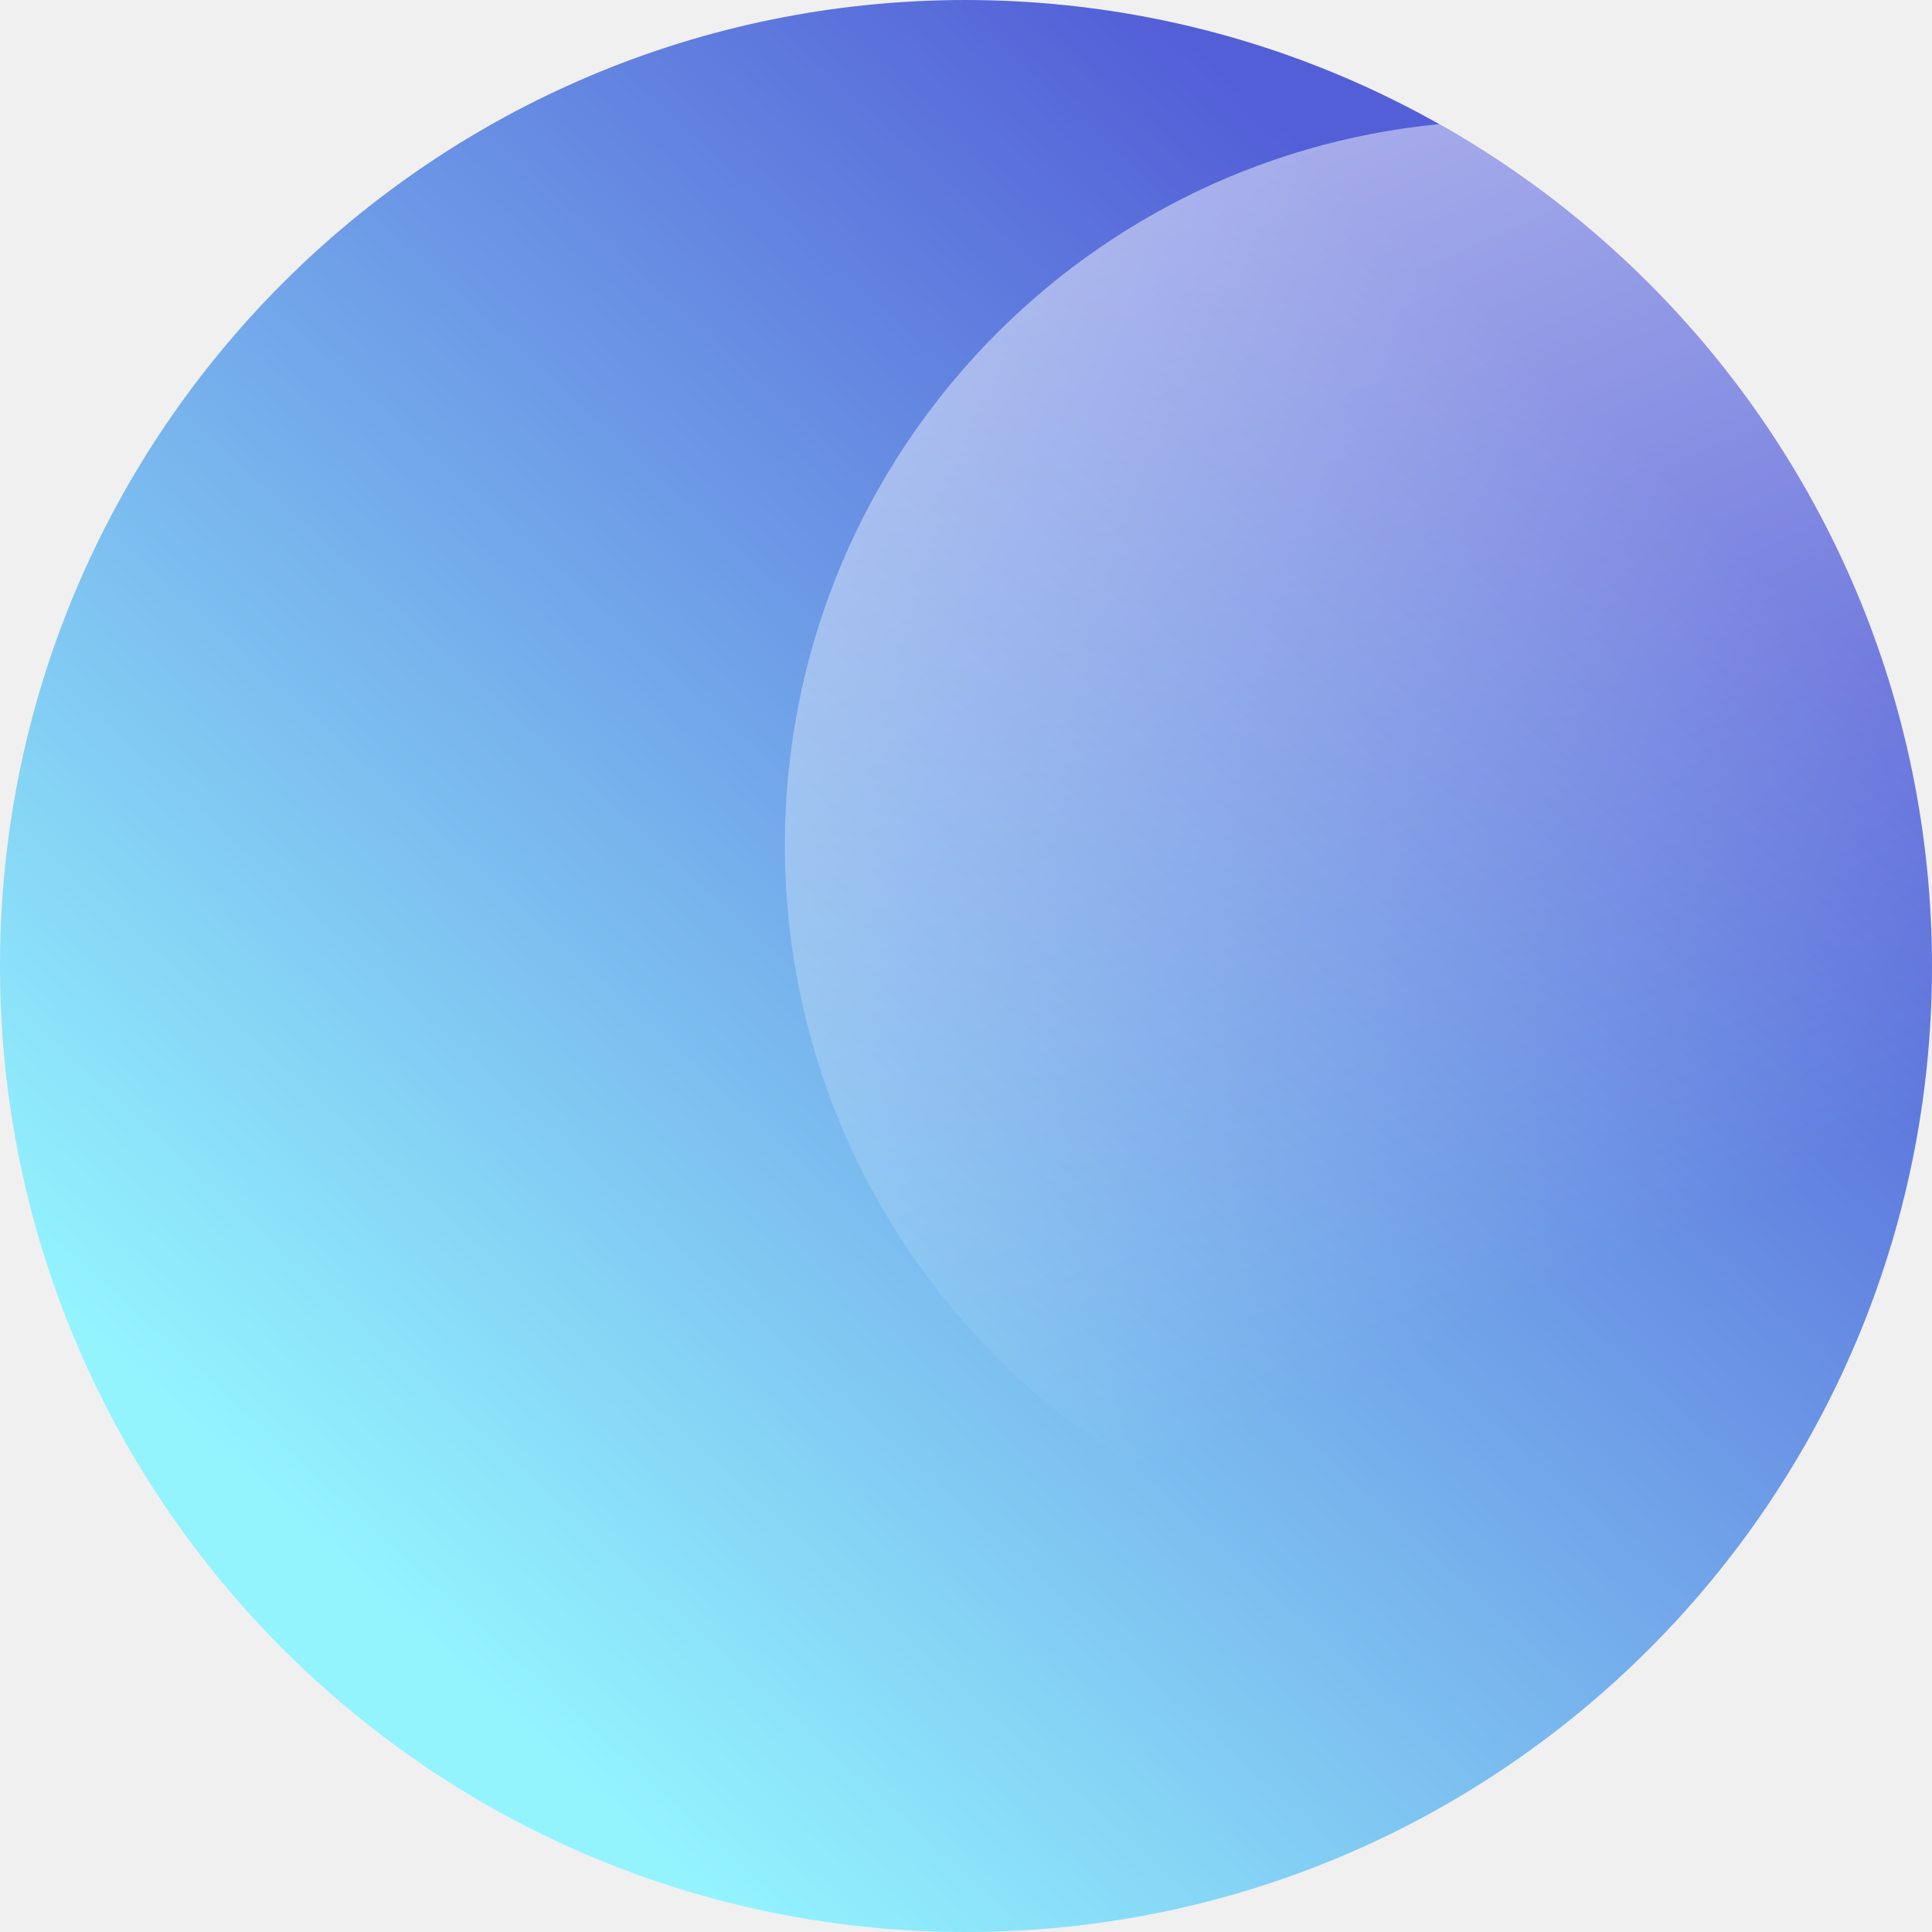
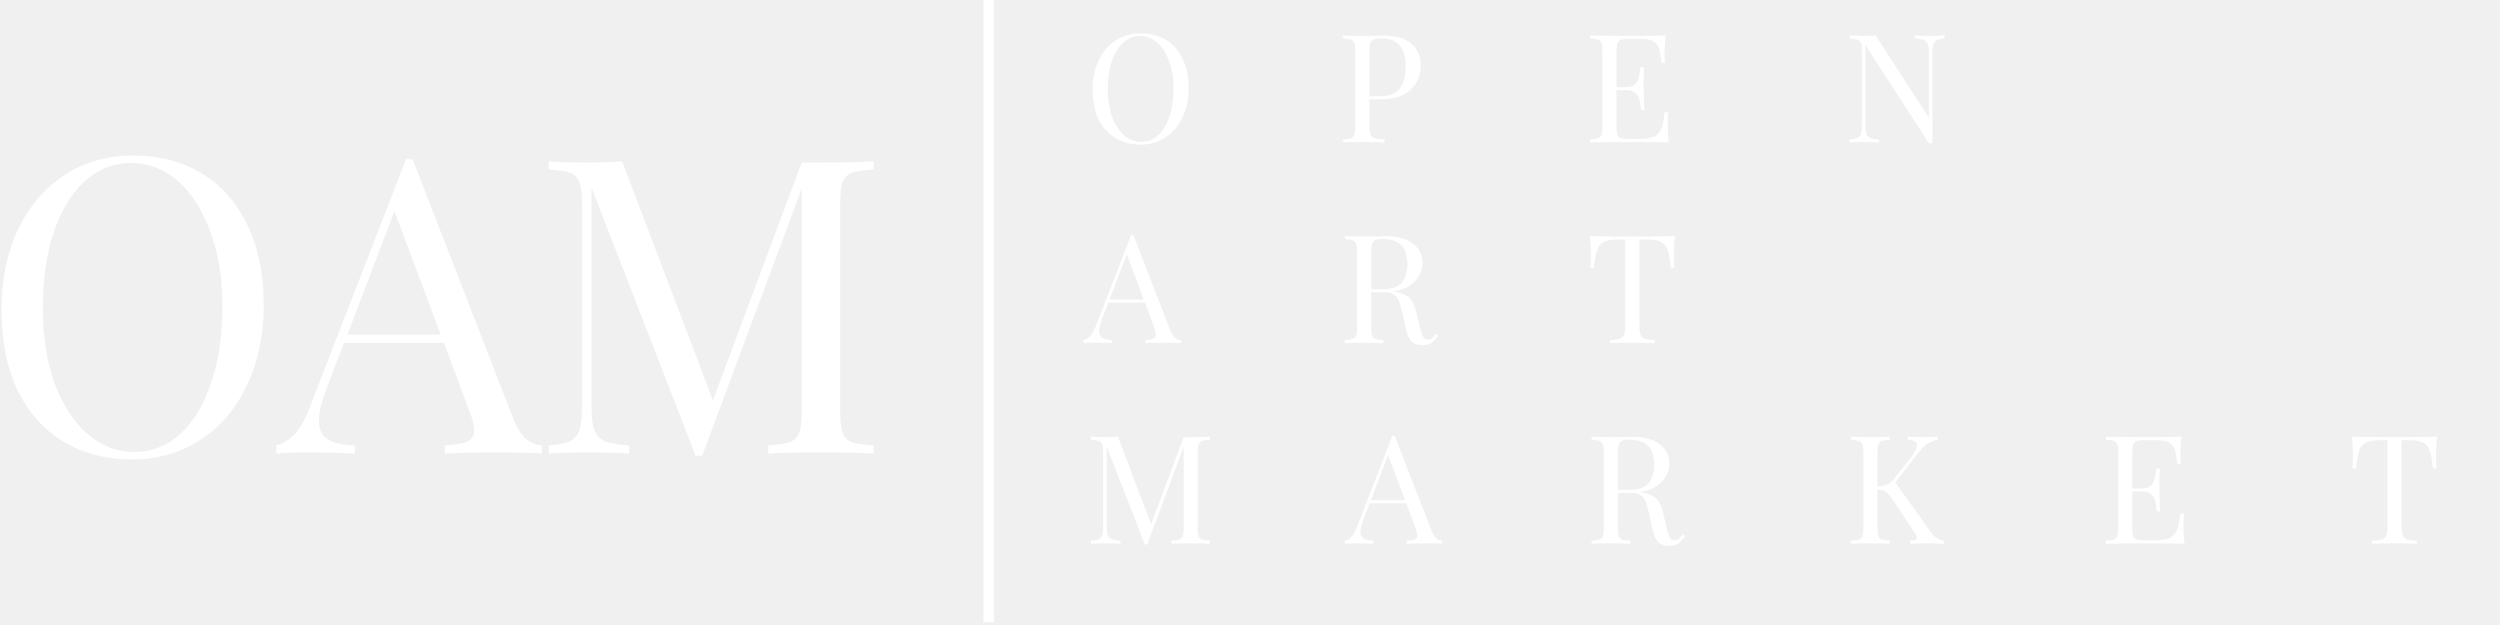
- <svg xmlns="http://www.w3.org/2000/svg" width="32" height="32">
-   <defs>
-     <linearGradient x1="20.313%" y1="83.13%" x2="79.211%" y2="18.665%" id="a">
-       <stop stop-color="#93F4FE" offset="0%" />
-       <stop stop-color="#535FD7" offset="100%" />
-     </linearGradient>
-     <linearGradient x1="50%" y1="0%" x2="77.135%" y2="77.109%" id="b">
-       <stop stop-color="#FFF" stop-opacity=".48" offset="0%" />
-       <stop stop-color="#FFF" stop-opacity="0" offset="100%" />
-     </linearGradient>
-   </defs>
-   <g fill="none" fill-rule="evenodd">
-     <path d="M16 0C7.163 0 0 7.163 0 16s7.163 16 16 16 16-7.163 16-16C31.99 7.168 24.832.01 16 0z" fill="url(#a)" />
-     <path d="M29.012 25.313A11.98 11.98 0 0 1 25 26c-6.627 0-12-5.373-12-12 0-6.235 4.756-11.36 10.838-11.944C28.705 4.8 31.993 10.016 32 16c0 3.474-1.107 6.69-2.988 9.313z" fill="url(#b)" />
-   </g>
+ <svg xmlns="http://www.w3.org/2000/svg" width="160" height="40" viewBox="0 0 240 60" fill="none">
+   <path d="M12.752 14.928C15.263 14.928 17.456 15.496 19.332 16.632C21.235 17.769 22.702 19.42 23.732 21.587C24.789 23.728 25.318 26.291 25.318 29.277C25.318 32.184 24.776 34.761 23.693 37.007C22.636 39.253 21.142 40.998 19.213 42.239C17.311 43.481 15.144 44.102 12.713 44.102C10.202 44.102 7.995 43.534 6.093 42.398C4.216 41.261 2.75 39.623 1.693 37.483C0.662 35.316 0.147 32.739 0.147 29.753C0.147 26.846 0.675 24.27 1.732 22.023C2.816 19.777 4.309 18.033 6.212 16.791C8.141 15.549 10.321 14.928 12.752 14.928ZM12.594 15.641C10.902 15.641 9.409 16.236 8.114 17.425C6.846 18.588 5.855 20.226 5.141 22.34C4.454 24.454 4.111 26.872 4.111 29.594C4.111 32.343 4.494 34.761 5.26 36.848C6.053 38.936 7.11 40.548 8.431 41.684C9.753 42.821 11.233 43.389 12.871 43.389C14.562 43.389 16.042 42.807 17.311 41.645C18.606 40.456 19.597 38.804 20.284 36.69C20.997 34.576 21.354 32.158 21.354 29.436C21.354 26.688 20.957 24.27 20.165 22.182C19.398 20.094 18.355 18.482 17.033 17.346C15.712 16.209 14.232 15.641 12.594 15.641ZM49.283 40.218C49.918 41.856 50.829 42.702 52.019 42.755V43.547C50.962 43.468 49.548 43.429 47.777 43.429C45.504 43.429 43.813 43.468 42.703 43.547V42.755C43.708 42.702 44.421 42.583 44.844 42.398C45.293 42.187 45.518 41.816 45.518 41.288C45.518 40.839 45.359 40.218 45.042 39.425L42.624 32.924H33.031L31.406 37.126C30.877 38.553 30.613 39.636 30.613 40.376C30.613 41.196 30.891 41.79 31.445 42.16C32.027 42.53 32.899 42.728 34.062 42.755V43.547C32.555 43.468 31.036 43.429 29.503 43.429C28.314 43.429 27.323 43.468 26.53 43.547V42.755C27.852 42.438 28.895 41.288 29.662 39.306L38.977 15.284H39.611L49.283 40.218ZM42.307 32.131L37.867 20.279L33.348 32.131H42.307ZM83.863 16.276C82.912 16.328 82.211 16.434 81.762 16.593C81.339 16.751 81.049 17.055 80.89 17.504C80.731 17.953 80.652 18.68 80.652 19.684V39.346C80.652 40.35 80.731 41.077 80.89 41.526C81.049 41.975 81.339 42.279 81.762 42.438C82.211 42.596 82.912 42.702 83.863 42.755V43.547C82.647 43.468 80.969 43.429 78.829 43.429C76.556 43.429 74.865 43.468 73.755 43.547V42.755C74.706 42.702 75.393 42.596 75.816 42.438C76.265 42.279 76.569 41.975 76.728 41.526C76.886 41.077 76.966 40.35 76.966 39.346V18.099L67.413 43.746H66.778L56.789 18.02V38.949C56.789 39.98 56.868 40.746 57.027 41.248C57.212 41.751 57.555 42.12 58.058 42.358C58.56 42.57 59.339 42.702 60.396 42.755V43.547C59.445 43.468 58.097 43.429 56.353 43.429C54.767 43.429 53.539 43.468 52.667 43.547V42.755C53.592 42.702 54.279 42.57 54.728 42.358C55.177 42.12 55.481 41.751 55.64 41.248C55.798 40.72 55.877 39.953 55.877 38.949V19.684C55.877 18.68 55.798 17.953 55.64 17.504C55.481 17.055 55.177 16.751 54.728 16.593C54.305 16.434 53.618 16.328 52.667 16.276V15.483C53.539 15.562 54.767 15.602 56.353 15.602C57.727 15.602 58.85 15.562 59.722 15.483L68.443 38.434L76.966 15.602H78.829C80.969 15.602 82.647 15.562 83.863 15.483V16.276Z" fill="white" />
+   <path d="M109.509 3.198C110.428 3.198 111.232 3.406 111.919 3.822C112.615 4.238 113.152 4.843 113.53 5.636C113.917 6.42 114.111 7.359 114.111 8.453C114.111 9.517 113.912 10.46 113.515 11.283C113.128 12.106 112.582 12.744 111.875 13.199C111.178 13.654 110.385 13.882 109.494 13.882C108.575 13.882 107.767 13.673 107.07 13.257C106.383 12.841 105.846 12.241 105.459 11.457C105.082 10.664 104.893 9.72 104.893 8.627C104.893 7.562 105.086 6.619 105.474 5.796C105.87 4.974 106.417 4.335 107.114 3.88C107.82 3.425 108.619 3.198 109.509 3.198ZM109.451 3.459C108.831 3.459 108.285 3.677 107.811 4.112C107.346 4.538 106.983 5.138 106.722 5.912C106.47 6.686 106.345 7.572 106.345 8.569C106.345 9.575 106.485 10.46 106.765 11.225C107.056 11.99 107.443 12.58 107.927 12.996C108.411 13.412 108.953 13.62 109.553 13.62C110.172 13.62 110.714 13.407 111.178 12.982C111.653 12.546 112.015 11.941 112.267 11.167C112.528 10.393 112.659 9.507 112.659 8.511C112.659 7.504 112.514 6.619 112.223 5.854C111.943 5.09 111.56 4.499 111.077 4.083C110.593 3.667 110.051 3.459 109.451 3.459ZM131.461 9.527V12.139C131.461 12.507 131.499 12.773 131.577 12.938C131.654 13.102 131.789 13.214 131.983 13.272C132.177 13.33 132.491 13.369 132.927 13.388V13.678C132.423 13.649 131.712 13.635 130.793 13.635C129.96 13.635 129.341 13.649 128.935 13.678V13.388C129.283 13.369 129.535 13.33 129.69 13.272C129.854 13.214 129.966 13.102 130.024 12.938C130.082 12.773 130.111 12.507 130.111 12.139V4.94C130.111 4.572 130.082 4.306 130.024 4.141C129.966 3.977 129.854 3.865 129.69 3.807C129.535 3.749 129.283 3.711 128.935 3.691V3.401C129.341 3.43 129.931 3.445 130.706 3.445L132.274 3.43C132.457 3.42 132.665 3.415 132.898 3.415C134.03 3.415 134.896 3.677 135.496 4.199C136.096 4.712 136.396 5.404 136.396 6.275C136.396 6.807 136.275 7.32 136.033 7.814C135.801 8.298 135.399 8.704 134.828 9.033C134.267 9.362 133.517 9.527 132.578 9.527H131.461ZM132.535 3.691C132.235 3.691 132.007 3.725 131.853 3.793C131.707 3.861 131.606 3.982 131.548 4.156C131.49 4.33 131.461 4.591 131.461 4.94V9.236H132.433C133.382 9.236 134.035 8.985 134.393 8.482C134.761 7.969 134.944 7.286 134.944 6.435C134.944 5.496 134.756 4.804 134.378 4.359C134.01 3.914 133.396 3.691 132.535 3.691ZM160.089 11.82C160.089 12.372 160.123 12.991 160.19 13.678C159.532 13.649 158.424 13.635 156.866 13.635C155.008 13.635 153.605 13.649 152.657 13.678V13.388C153.005 13.369 153.257 13.33 153.411 13.272C153.576 13.214 153.687 13.102 153.745 12.938C153.803 12.773 153.832 12.507 153.832 12.139V4.94C153.832 4.572 153.803 4.306 153.745 4.141C153.687 3.977 153.576 3.865 153.411 3.807C153.257 3.749 153.005 3.711 152.657 3.691V3.401C153.605 3.43 155.008 3.445 156.866 3.445C158.289 3.445 159.3 3.43 159.9 3.401C159.832 4.04 159.798 4.611 159.798 5.114C159.798 5.491 159.813 5.791 159.842 6.014H159.508C159.44 5.385 159.353 4.92 159.247 4.62C159.14 4.311 158.961 4.088 158.71 3.953C158.458 3.807 158.076 3.735 157.563 3.735H156.358C156.01 3.735 155.753 3.764 155.589 3.822C155.434 3.87 155.328 3.977 155.27 4.141C155.211 4.306 155.182 4.572 155.182 4.94V8.365H156.14C156.479 8.365 156.74 8.288 156.924 8.133C157.108 7.969 157.229 7.78 157.287 7.567C157.355 7.344 157.408 7.069 157.447 6.74L157.49 6.449H157.824C157.795 6.856 157.781 7.311 157.781 7.814V8.511C157.781 9.004 157.81 9.691 157.868 10.572H157.534C157.524 10.504 157.495 10.272 157.447 9.875C157.398 9.469 157.263 9.164 157.04 8.961C156.827 8.757 156.527 8.656 156.14 8.656H155.182V12.139C155.182 12.507 155.211 12.773 155.27 12.938C155.328 13.102 155.434 13.214 155.589 13.272C155.753 13.32 156.01 13.344 156.358 13.344H157.418C158.018 13.344 158.473 13.267 158.782 13.112C159.102 12.948 159.334 12.691 159.479 12.343C159.624 11.985 159.731 11.462 159.798 10.775H160.132C160.103 11.036 160.089 11.385 160.089 11.82ZM186.686 3.691C186.348 3.711 186.096 3.764 185.931 3.851C185.767 3.928 185.655 4.064 185.597 4.257C185.539 4.441 185.51 4.717 185.51 5.085V13.751H185.176L179.08 4.33V11.994C179.08 12.372 179.109 12.652 179.167 12.836C179.235 13.02 179.361 13.156 179.544 13.243C179.728 13.32 180.014 13.369 180.401 13.388V13.678C180.052 13.649 179.559 13.635 178.92 13.635C178.339 13.635 177.889 13.649 177.57 13.678V13.388C177.909 13.369 178.161 13.32 178.325 13.243C178.49 13.156 178.601 13.02 178.659 12.836C178.717 12.643 178.746 12.362 178.746 11.994V4.94C178.746 4.572 178.717 4.306 178.659 4.141C178.601 3.977 178.49 3.865 178.325 3.807C178.17 3.749 177.919 3.711 177.57 3.691V3.401C177.889 3.43 178.339 3.445 178.92 3.445C179.356 3.445 179.733 3.43 180.052 3.401L185.176 11.298V5.085C185.176 4.707 185.143 4.427 185.075 4.243C185.017 4.059 184.896 3.928 184.712 3.851C184.528 3.764 184.243 3.711 183.856 3.691V3.401C184.204 3.43 184.697 3.445 185.336 3.445C185.917 3.445 186.367 3.43 186.686 3.401V3.691ZM112.354 31.72C112.586 32.32 112.92 32.63 113.356 32.649V32.94C112.969 32.911 112.451 32.896 111.802 32.896C110.97 32.896 110.351 32.911 109.944 32.94V32.649C110.312 32.63 110.573 32.587 110.728 32.519C110.893 32.441 110.975 32.306 110.975 32.112C110.975 31.948 110.917 31.72 110.801 31.43L109.915 29.049H106.403L105.807 30.588C105.614 31.111 105.517 31.507 105.517 31.778C105.517 32.078 105.619 32.296 105.822 32.432C106.035 32.567 106.354 32.64 106.78 32.649V32.94C106.228 32.911 105.672 32.896 105.111 32.896C104.675 32.896 104.312 32.911 104.022 32.94V32.649C104.506 32.533 104.888 32.112 105.169 31.387L108.58 22.59H108.812L112.354 31.72ZM109.799 28.759L108.174 24.419L106.519 28.759H109.799ZM138.073 32.214C137.851 32.543 137.629 32.78 137.406 32.925C137.183 33.07 136.888 33.143 136.52 33.143C136.124 33.143 135.794 33.027 135.533 32.795C135.282 32.562 135.093 32.156 134.967 31.575L134.648 30.124C134.532 29.62 134.421 29.233 134.314 28.962C134.217 28.691 134.067 28.474 133.864 28.309C133.661 28.145 133.375 28.062 133.007 28.062H131.628V31.401C131.628 31.769 131.657 32.035 131.716 32.199C131.774 32.364 131.88 32.475 132.035 32.533C132.2 32.591 132.456 32.63 132.804 32.649V32.94C132.359 32.911 131.745 32.896 130.961 32.896C130.129 32.896 129.509 32.911 129.103 32.94V32.649C129.451 32.63 129.703 32.591 129.857 32.533C130.022 32.475 130.133 32.364 130.191 32.199C130.249 32.035 130.278 31.769 130.278 31.401V24.201C130.278 23.833 130.249 23.567 130.191 23.403C130.133 23.238 130.022 23.127 129.857 23.069C129.703 23.011 129.451 22.972 129.103 22.953V22.663C129.509 22.692 130.1 22.706 130.874 22.706L132.441 22.692C132.625 22.682 132.833 22.677 133.066 22.677C134.188 22.677 135.049 22.914 135.649 23.388C136.259 23.853 136.564 24.458 136.564 25.203C136.564 25.58 136.472 25.962 136.288 26.349C136.114 26.727 135.814 27.07 135.388 27.38C134.972 27.68 134.425 27.883 133.748 27.99L133.922 28.019C134.561 28.125 135.025 28.319 135.315 28.599C135.606 28.88 135.819 29.325 135.954 29.935L136.317 31.416C136.414 31.861 136.516 32.17 136.622 32.345C136.729 32.519 136.874 32.606 137.057 32.606C137.222 32.606 137.357 32.562 137.464 32.475C137.58 32.388 137.711 32.248 137.856 32.054L138.073 32.214ZM132.703 22.953C132.403 22.953 132.175 22.987 132.02 23.054C131.875 23.122 131.774 23.243 131.716 23.417C131.657 23.591 131.628 23.853 131.628 24.201V27.772H132.601C133.559 27.772 134.217 27.559 134.575 27.133C134.933 26.708 135.112 26.117 135.112 25.362C135.112 24.569 134.924 23.969 134.546 23.562C134.169 23.156 133.554 22.953 132.703 22.953ZM160.793 22.663C160.725 23.349 160.692 23.969 160.692 24.52C160.692 25.004 160.706 25.401 160.735 25.711H160.401C160.324 24.966 160.227 24.414 160.111 24.056C159.995 23.688 159.792 23.422 159.501 23.258C159.211 23.083 158.766 22.996 158.166 22.996H157.382V31.256C157.382 31.662 157.42 31.957 157.498 32.141C157.575 32.325 157.711 32.451 157.904 32.519C158.098 32.587 158.413 32.63 158.848 32.649V32.94C158.345 32.911 157.633 32.896 156.714 32.896C155.746 32.896 155.03 32.911 154.566 32.94V32.649C155.001 32.63 155.316 32.587 155.509 32.519C155.703 32.451 155.838 32.325 155.916 32.141C155.993 31.957 156.032 31.662 156.032 31.256V22.996H155.248C154.648 22.996 154.203 23.083 153.913 23.258C153.622 23.422 153.419 23.688 153.303 24.056C153.187 24.414 153.09 24.966 153.013 25.711H152.679C152.708 25.401 152.722 25.004 152.722 24.52C152.722 23.969 152.688 23.349 152.621 22.663C153.424 22.692 154.788 22.706 156.714 22.706C158.63 22.706 159.99 22.692 160.793 22.663ZM116.157 42.214C115.809 42.233 115.552 42.272 115.388 42.33C115.233 42.389 115.127 42.5 115.069 42.664C115.011 42.829 114.981 43.095 114.981 43.463V50.663C114.981 51.03 115.011 51.297 115.069 51.461C115.127 51.625 115.233 51.737 115.388 51.795C115.552 51.853 115.809 51.892 116.157 51.911V52.201C115.712 52.172 115.098 52.158 114.314 52.158C113.482 52.158 112.862 52.172 112.456 52.201V51.911C112.804 51.892 113.056 51.853 113.211 51.795C113.375 51.737 113.486 51.625 113.544 51.461C113.602 51.297 113.632 51.03 113.632 50.663V42.882L110.133 52.274H109.901L106.243 42.853V50.517C106.243 50.895 106.272 51.175 106.33 51.359C106.398 51.543 106.523 51.679 106.707 51.766C106.891 51.843 107.177 51.892 107.564 51.911V52.201C107.215 52.172 106.722 52.158 106.083 52.158C105.503 52.158 105.053 52.172 104.733 52.201V51.911C105.072 51.892 105.324 51.843 105.488 51.766C105.653 51.679 105.764 51.543 105.822 51.359C105.88 51.166 105.909 50.885 105.909 50.517V43.463C105.909 43.095 105.88 42.829 105.822 42.664C105.764 42.5 105.653 42.389 105.488 42.33C105.333 42.272 105.082 42.233 104.733 42.214V41.924C105.053 41.953 105.503 41.968 106.083 41.968C106.587 41.968 106.998 41.953 107.317 41.924L110.511 50.329L113.632 41.968H114.314C115.098 41.968 115.712 41.953 116.157 41.924V42.214ZM137.438 50.982C137.67 51.582 138.004 51.892 138.439 51.911V52.201C138.052 52.172 137.535 52.158 136.886 52.158C136.054 52.158 135.435 52.172 135.028 52.201V51.911C135.396 51.892 135.657 51.848 135.812 51.78C135.976 51.703 136.059 51.567 136.059 51.374C136.059 51.209 136.001 50.982 135.885 50.692L134.999 48.311H131.486L130.891 49.85C130.698 50.372 130.601 50.769 130.601 51.04C130.601 51.34 130.702 51.558 130.906 51.693C131.119 51.828 131.438 51.901 131.864 51.911V52.201C131.312 52.172 130.756 52.158 130.194 52.158C129.759 52.158 129.396 52.172 129.106 52.201V51.911C129.59 51.795 129.972 51.374 130.252 50.648L133.664 41.851H133.896L137.438 50.982ZM134.883 48.021L133.257 43.68L131.602 48.021H134.883ZM161.761 51.475C161.539 51.804 161.316 52.041 161.094 52.187C160.871 52.332 160.576 52.404 160.208 52.404C159.812 52.404 159.482 52.288 159.221 52.056C158.97 51.824 158.781 51.417 158.655 50.837L158.336 49.385C158.22 48.882 158.108 48.495 158.002 48.224C157.905 47.953 157.755 47.735 157.552 47.571C157.349 47.406 157.063 47.324 156.695 47.324H155.316V50.663C155.316 51.03 155.345 51.297 155.404 51.461C155.462 51.625 155.568 51.737 155.723 51.795C155.887 51.853 156.144 51.892 156.492 51.911V52.201C156.047 52.172 155.433 52.158 154.649 52.158C153.817 52.158 153.197 52.172 152.791 52.201V51.911C153.139 51.892 153.391 51.853 153.545 51.795C153.71 51.737 153.821 51.625 153.879 51.461C153.937 51.297 153.966 51.03 153.966 50.663V43.463C153.966 43.095 153.937 42.829 153.879 42.664C153.821 42.5 153.71 42.389 153.545 42.33C153.391 42.272 153.139 42.233 152.791 42.214V41.924C153.197 41.953 153.788 41.968 154.562 41.968L156.129 41.953C156.313 41.943 156.521 41.938 156.753 41.938C157.876 41.938 158.737 42.175 159.337 42.65C159.947 43.114 160.252 43.719 160.252 44.464C160.252 44.842 160.16 45.224 159.976 45.611C159.802 45.988 159.502 46.332 159.076 46.642C158.66 46.942 158.113 47.145 157.436 47.251L157.61 47.28C158.249 47.387 158.713 47.58 159.003 47.861C159.294 48.142 159.507 48.587 159.642 49.196L160.005 50.677C160.102 51.122 160.204 51.432 160.31 51.606C160.416 51.78 160.561 51.867 160.745 51.867C160.91 51.867 161.045 51.824 161.152 51.737C161.268 51.65 161.399 51.509 161.544 51.316L161.761 51.475ZM156.391 42.214C156.091 42.214 155.863 42.248 155.708 42.316C155.563 42.384 155.462 42.505 155.404 42.679C155.345 42.853 155.316 43.114 155.316 43.463V47.034H156.289C157.247 47.034 157.905 46.821 158.263 46.395C158.621 45.969 158.8 45.379 158.8 44.624C158.8 43.83 158.612 43.23 158.234 42.824C157.857 42.417 157.242 42.214 156.391 42.214ZM185.319 51.025C185.484 51.267 185.663 51.461 185.856 51.606C186.06 51.741 186.306 51.843 186.597 51.911V52.201C186.132 52.172 185.552 52.158 184.855 52.158C184.332 52.158 183.834 52.172 183.36 52.201V51.911C183.592 51.901 183.761 51.872 183.868 51.824C183.974 51.776 184.027 51.703 184.027 51.606C184.027 51.509 183.979 51.393 183.882 51.258L181.763 48.064C181.482 47.639 181.245 47.363 181.052 47.237C180.858 47.101 180.587 47.024 180.239 47.005V50.663C180.239 51.03 180.268 51.297 180.326 51.461C180.384 51.625 180.49 51.737 180.645 51.795C180.81 51.853 181.066 51.892 181.415 51.911V52.201C180.969 52.172 180.355 52.158 179.571 52.158C178.739 52.158 178.12 52.172 177.713 52.201V51.911C178.061 51.892 178.313 51.853 178.468 51.795C178.632 51.737 178.744 51.625 178.802 51.461C178.86 51.297 178.889 51.03 178.889 50.663V43.463C178.889 43.095 178.86 42.829 178.802 42.664C178.744 42.5 178.632 42.389 178.468 42.33C178.313 42.272 178.061 42.233 177.713 42.214V41.924C178.12 41.953 178.739 41.968 179.571 41.968C180.345 41.968 180.96 41.953 181.415 41.924V42.214C181.066 42.233 180.81 42.272 180.645 42.33C180.49 42.389 180.384 42.5 180.326 42.664C180.268 42.829 180.239 43.095 180.239 43.463V46.714C180.945 46.685 181.497 46.414 181.894 45.901L183.287 44.13C183.781 43.521 184.027 43.056 184.027 42.737C184.027 42.398 183.727 42.224 183.127 42.214V41.924C183.679 41.953 184.235 41.968 184.797 41.968C185.329 41.968 185.74 41.953 186.031 41.924V42.214C185.711 42.263 185.411 42.369 185.131 42.534C184.85 42.688 184.579 42.935 184.318 43.274L181.952 46.308L185.319 51.025ZM209.608 50.343C209.608 50.895 209.642 51.514 209.71 52.201C209.052 52.172 207.944 52.158 206.386 52.158C204.528 52.158 203.125 52.172 202.176 52.201V51.911C202.525 51.892 202.776 51.853 202.931 51.795C203.096 51.737 203.207 51.625 203.265 51.461C203.323 51.297 203.352 51.03 203.352 50.663V43.463C203.352 43.095 203.323 42.829 203.265 42.664C203.207 42.5 203.096 42.389 202.931 42.33C202.776 42.272 202.525 42.233 202.176 42.214V41.924C203.125 41.953 204.528 41.968 206.386 41.968C207.808 41.968 208.82 41.953 209.42 41.924C209.352 42.563 209.318 43.133 209.318 43.637C209.318 44.014 209.333 44.314 209.362 44.537H209.028C208.96 43.908 208.873 43.443 208.766 43.143C208.66 42.834 208.481 42.611 208.229 42.476C207.978 42.33 207.595 42.258 207.083 42.258H205.878C205.529 42.258 205.273 42.287 205.108 42.345C204.954 42.393 204.847 42.5 204.789 42.664C204.731 42.829 204.702 43.095 204.702 43.463V46.888H205.66C205.999 46.888 206.26 46.811 206.444 46.656C206.628 46.492 206.749 46.303 206.807 46.09C206.875 45.867 206.928 45.592 206.967 45.263L207.01 44.972H207.344C207.315 45.379 207.3 45.834 207.3 46.337V47.034C207.3 47.527 207.329 48.214 207.387 49.095H207.054C207.044 49.027 207.015 48.795 206.967 48.398C206.918 47.992 206.783 47.687 206.56 47.483C206.347 47.28 206.047 47.179 205.66 47.179H204.702V50.663C204.702 51.03 204.731 51.297 204.789 51.461C204.847 51.625 204.954 51.737 205.108 51.795C205.273 51.843 205.529 51.867 205.878 51.867H206.937C207.537 51.867 207.992 51.79 208.302 51.635C208.621 51.471 208.854 51.214 208.999 50.866C209.144 50.508 209.25 49.985 209.318 49.298H209.652C209.623 49.559 209.608 49.908 209.608 50.343ZM233.957 41.924C233.889 42.611 233.856 43.23 233.856 43.782C233.856 44.266 233.87 44.663 233.899 44.972H233.565C233.488 44.227 233.391 43.676 233.275 43.318C233.159 42.95 232.956 42.684 232.665 42.519C232.375 42.345 231.93 42.258 231.33 42.258H230.546V50.517C230.546 50.924 230.584 51.219 230.662 51.403C230.739 51.587 230.875 51.712 231.068 51.78C231.262 51.848 231.577 51.892 232.012 51.911V52.201C231.509 52.172 230.797 52.158 229.878 52.158C228.91 52.158 228.194 52.172 227.73 52.201V51.911C228.165 51.892 228.48 51.848 228.673 51.78C228.867 51.712 229.002 51.587 229.08 51.403C229.157 51.219 229.196 50.924 229.196 50.517V42.258H228.412C227.812 42.258 227.367 42.345 227.077 42.519C226.786 42.684 226.583 42.95 226.467 43.318C226.351 43.676 226.254 44.227 226.177 44.972H225.843C225.872 44.663 225.886 44.266 225.886 43.782C225.886 43.23 225.852 42.611 225.785 41.924C226.588 41.953 227.952 41.968 229.878 41.968C231.794 41.968 233.154 41.953 233.957 41.924Z" fill="white" />
+   <path d="M94.912 0V29.869V59.739" stroke="white" />
</svg>
